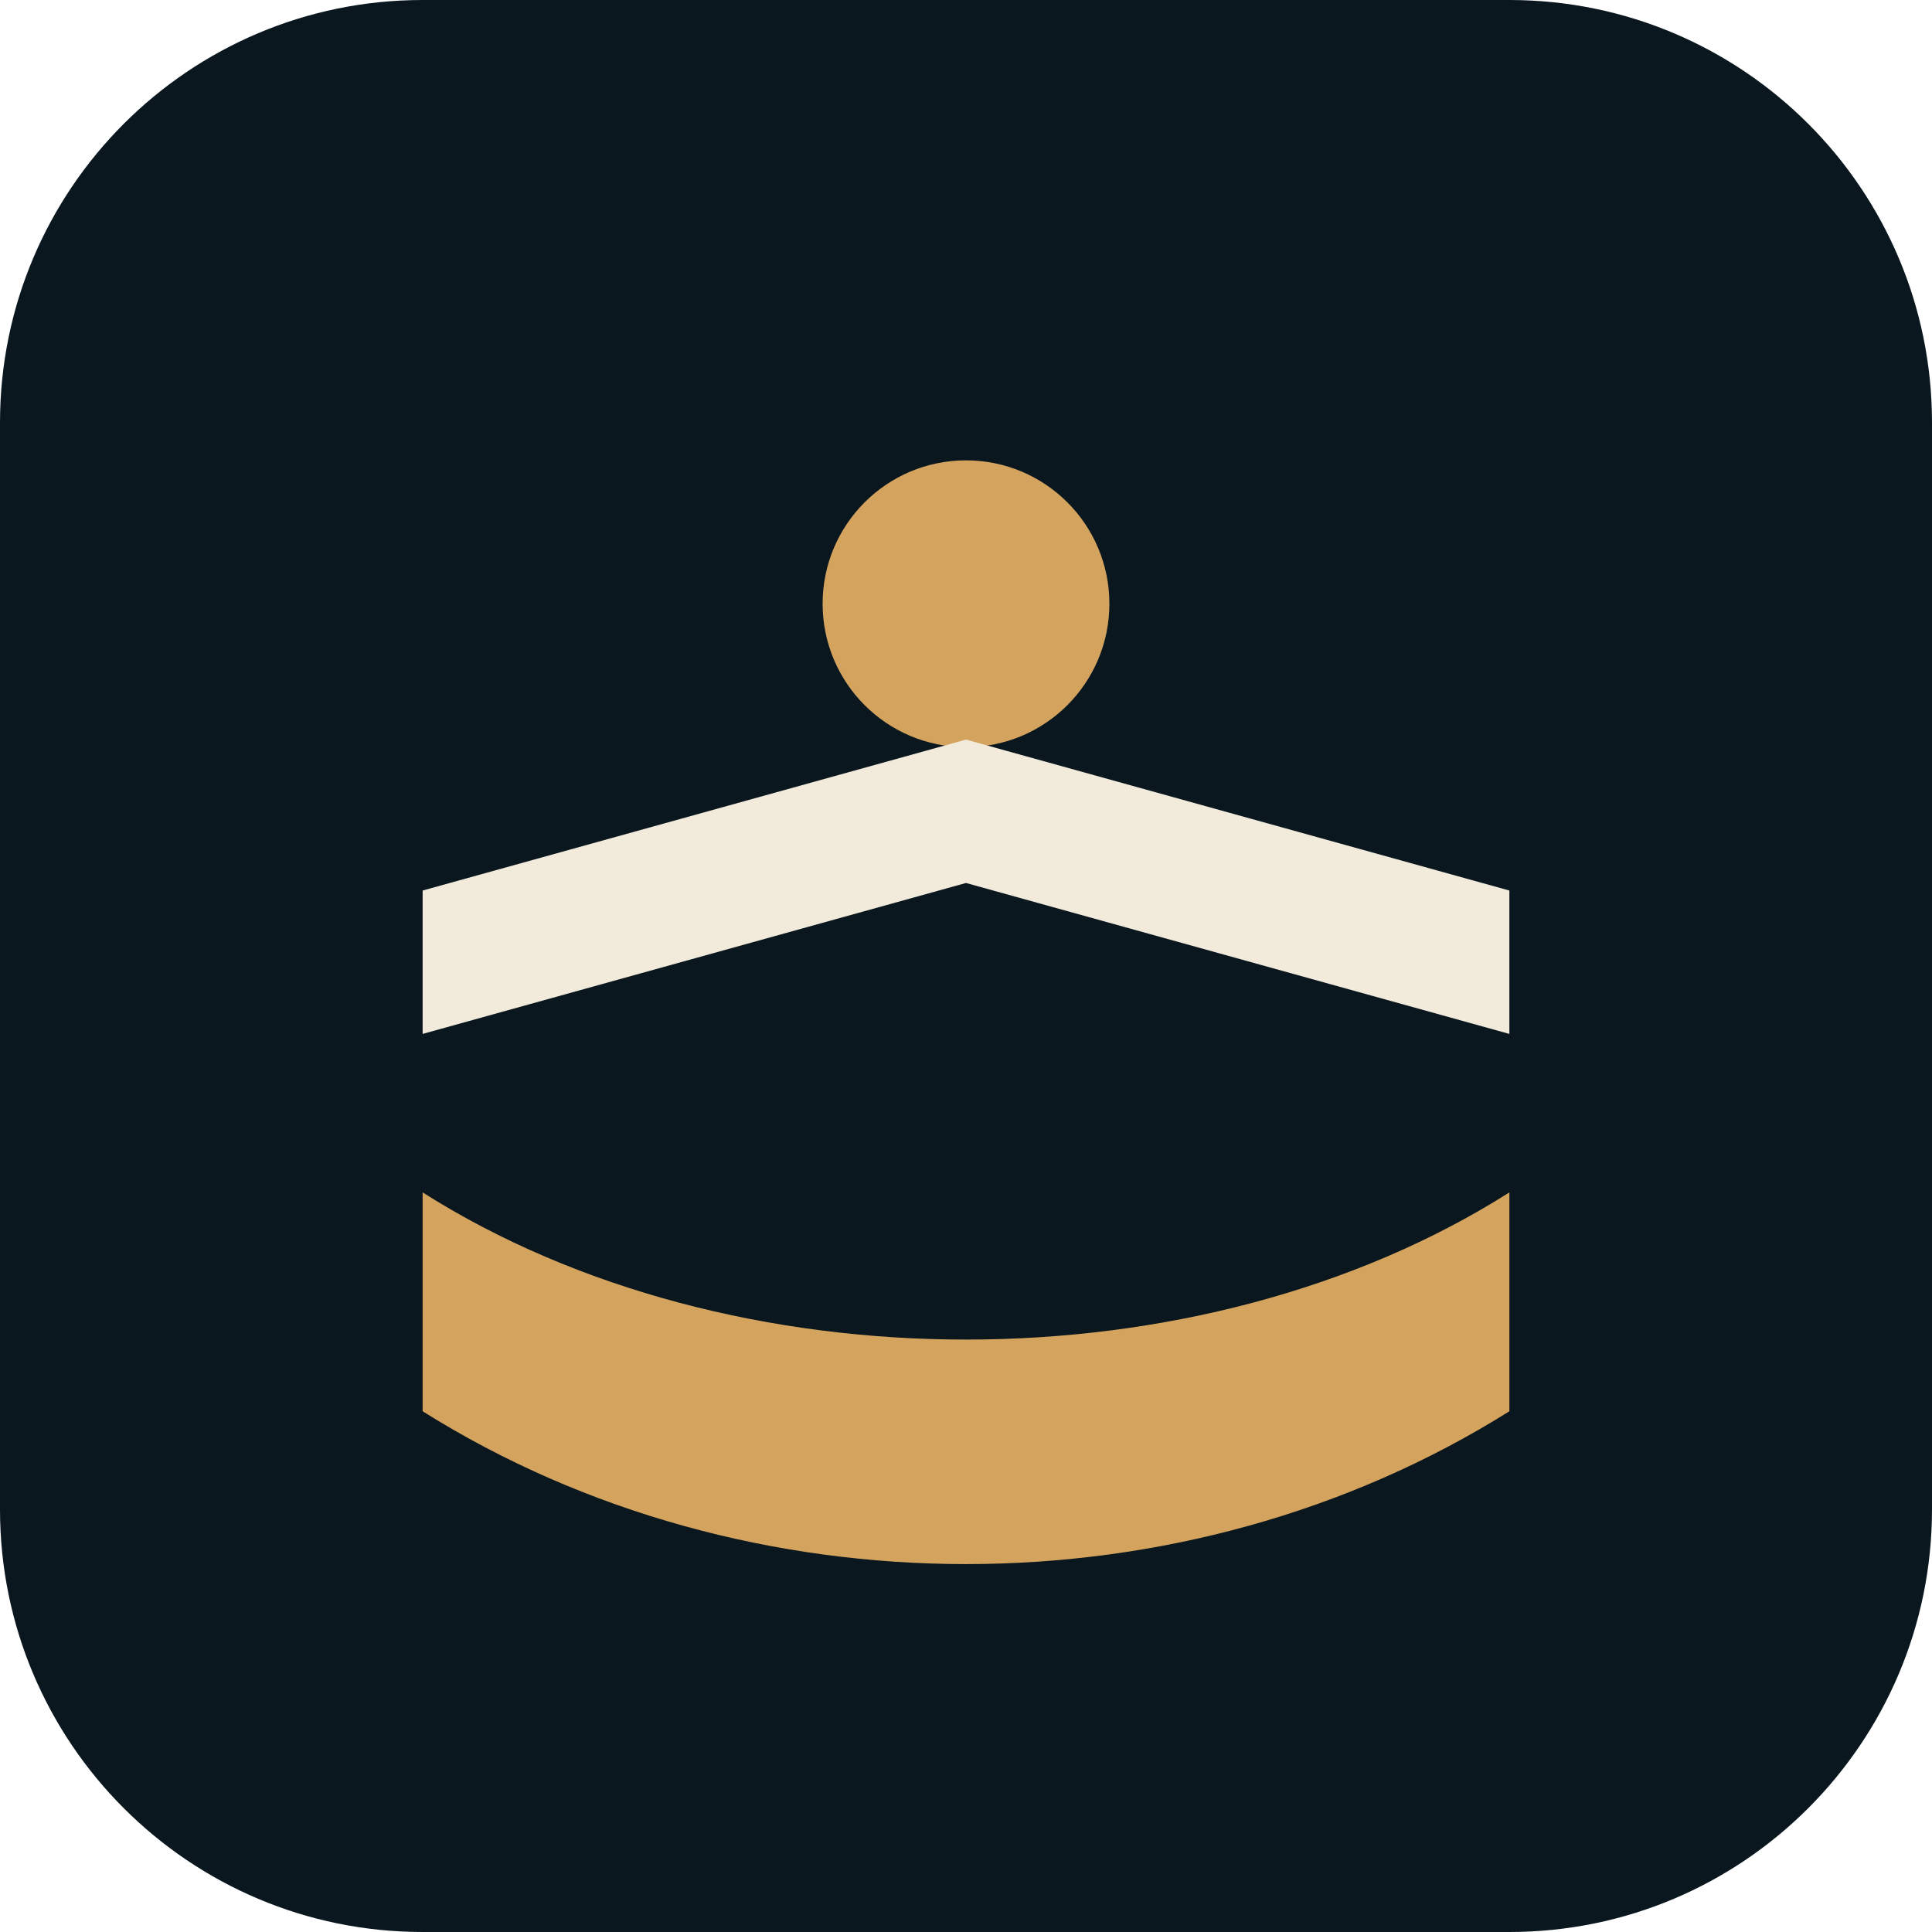
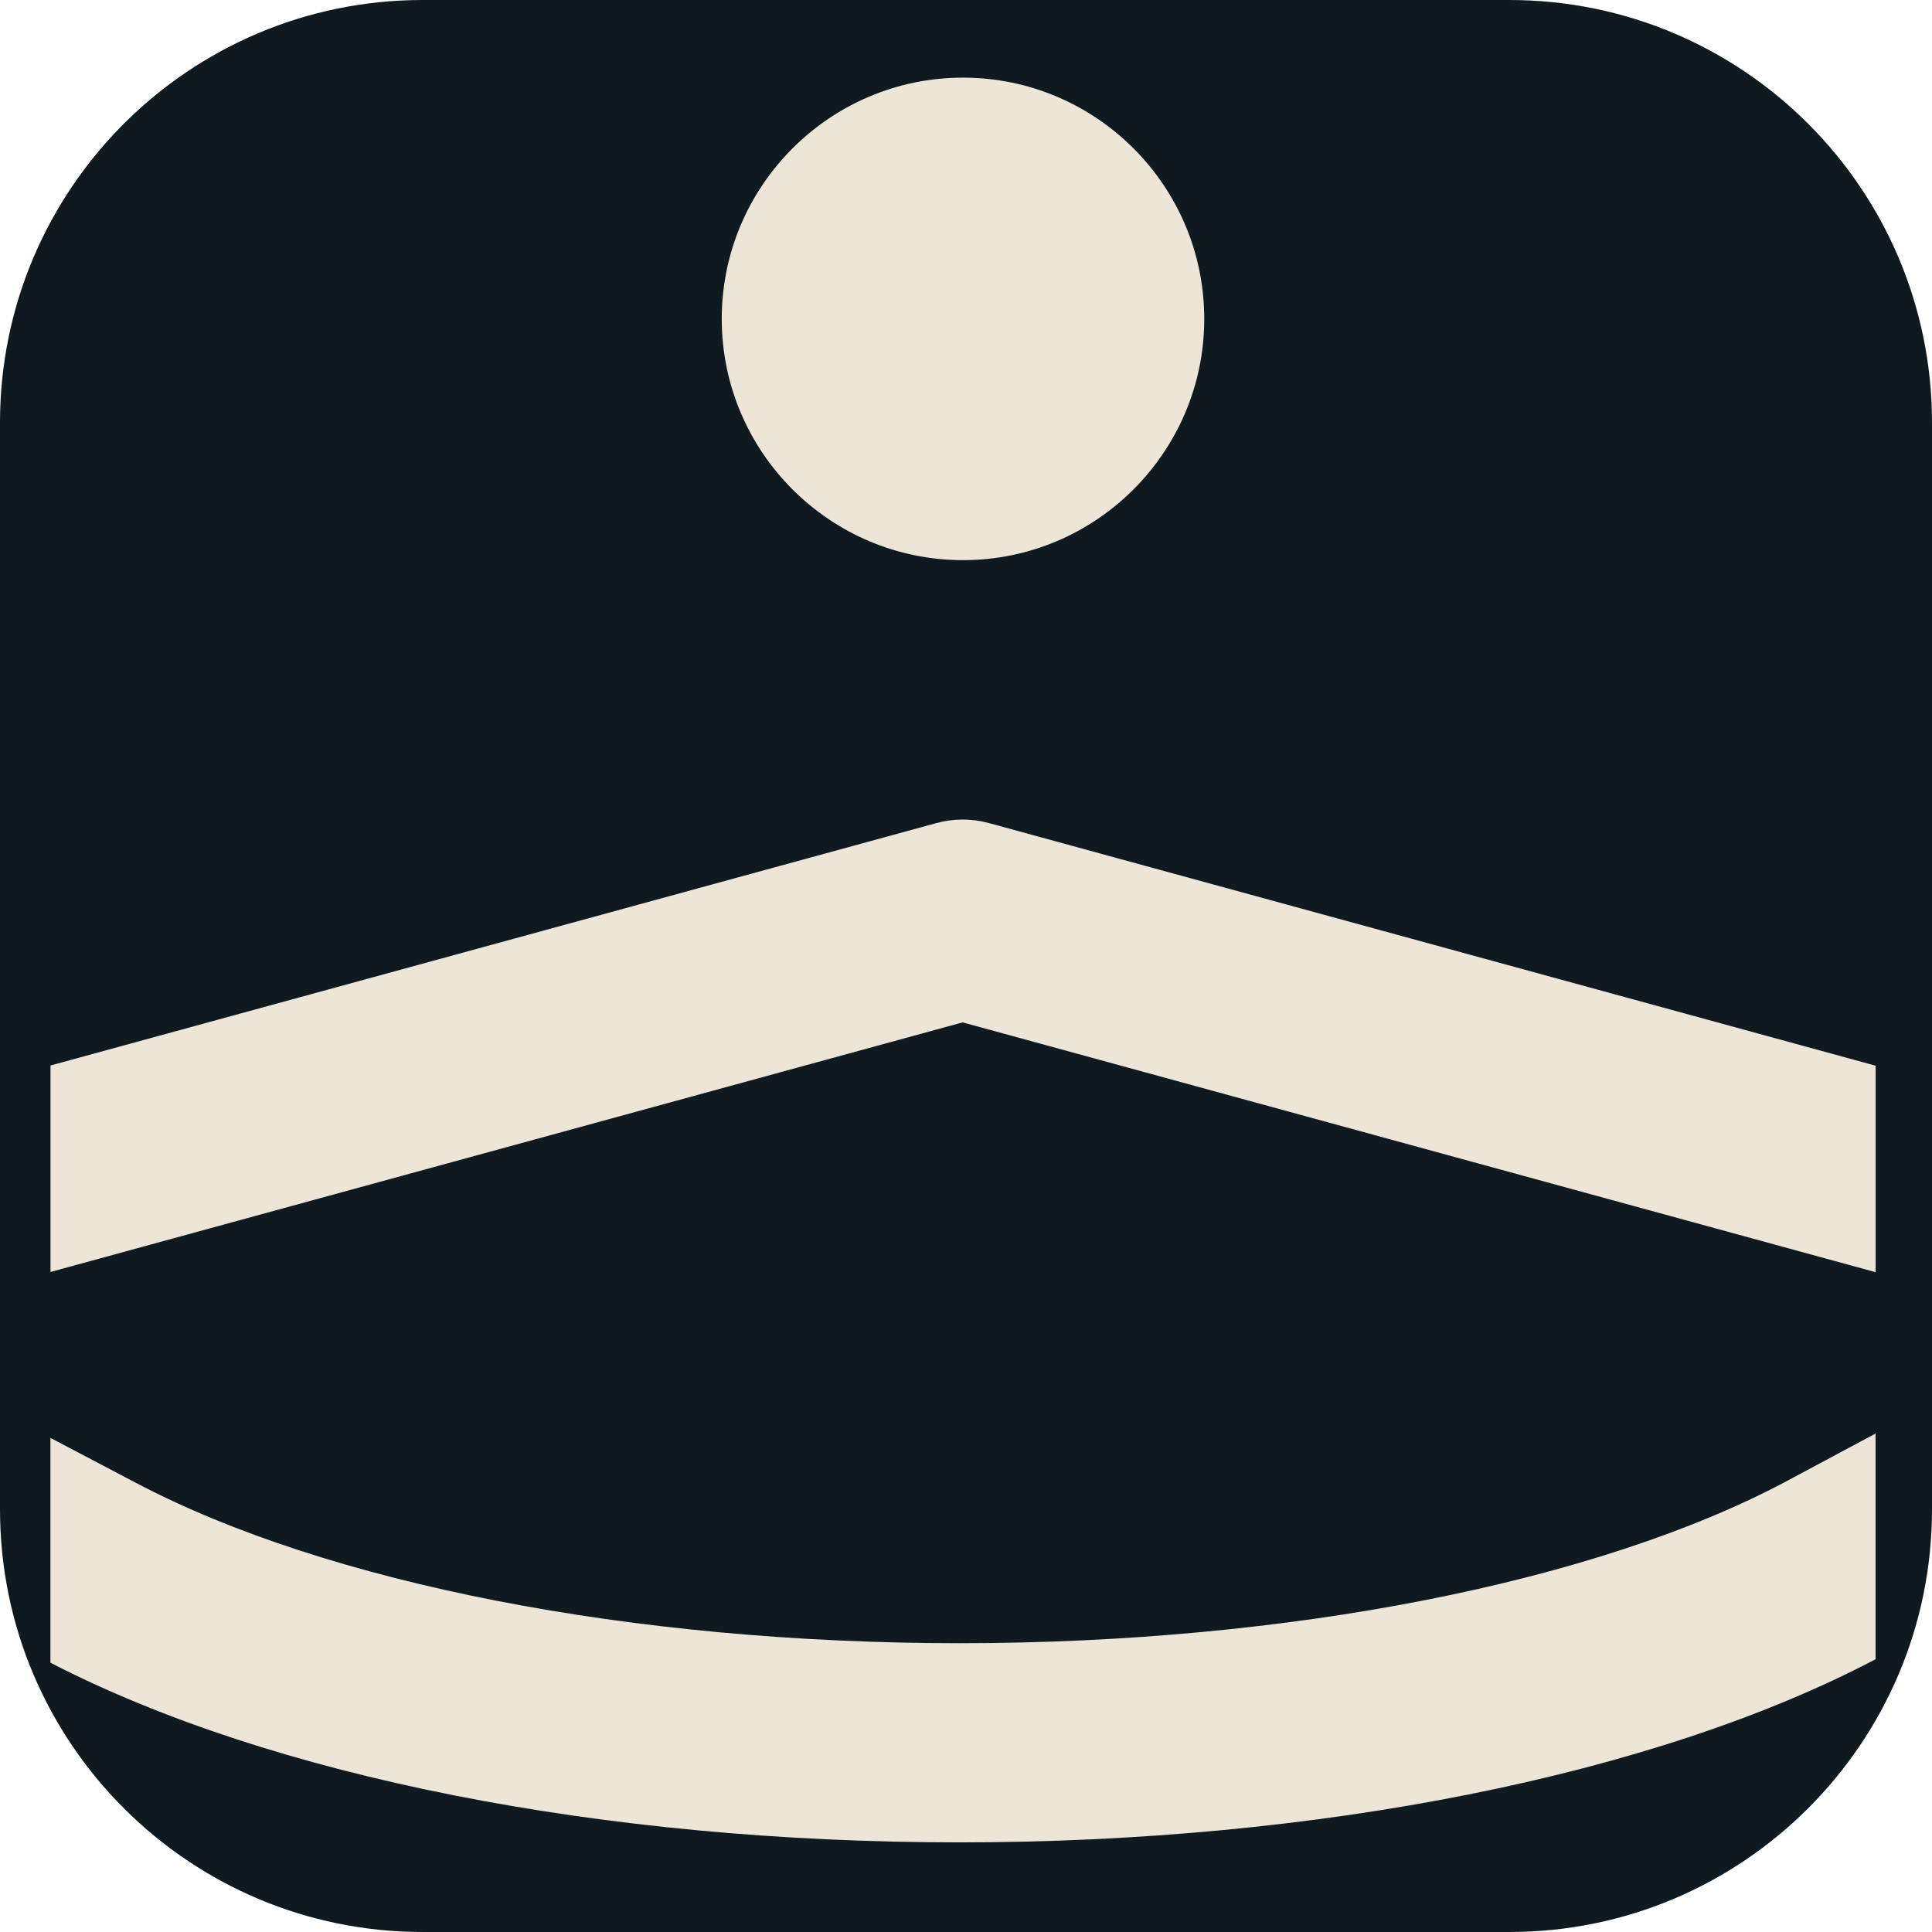
<svg xmlns="http://www.w3.org/2000/svg" viewBox="0 0 512 512">
-   <rect width="512" height="512" rx="112" fill="#0a171f" />
-   <circle cx="256" cy="160" r="38" fill="#d4a45f" />
-   <path d="M112 236l144-40 144 40v38l-144-40-144 40z" fill="#f2eadb" />
-   <path d="M112 316c82 52 206 52 288 0v58c-86 54-202 54-288 0z" fill="#d4a45f" />
+   <rect width="512" height="512" rx="112" fill="#0e1a20" />
+   <g fill="#ece5d8" transform="translate(-553 -29) scale(1.92)">
+     <path d="M420.94,92.42c-18.36,0-33.3-14.94-33.3-33.3s14.94-33.3,33.3-33.3,33.3,14.94,33.3,33.3-14.94,33.3-33.3,33.3" />
+     <path d="M546.91,162.2l-122.39-33.49c-2.38-.65-4.88-.65-7.25,0l-122.28,33.46v28.5l125.9-34.45,126.02,34.48v-28.5h0Z" />
+     <path d="M546.91,212.96l-12.04,6.45c-26.28,14.09-69.04,22.5-114.38,22.5s-87.35-8.27-113.68-22.12l-11.83-6.22v31.03c30.54,15.76,76.18,24.8,125.5,24.8s95.88-9.21,126.42-25.28v-31.16h0Z" />
+   </g>
</svg>
